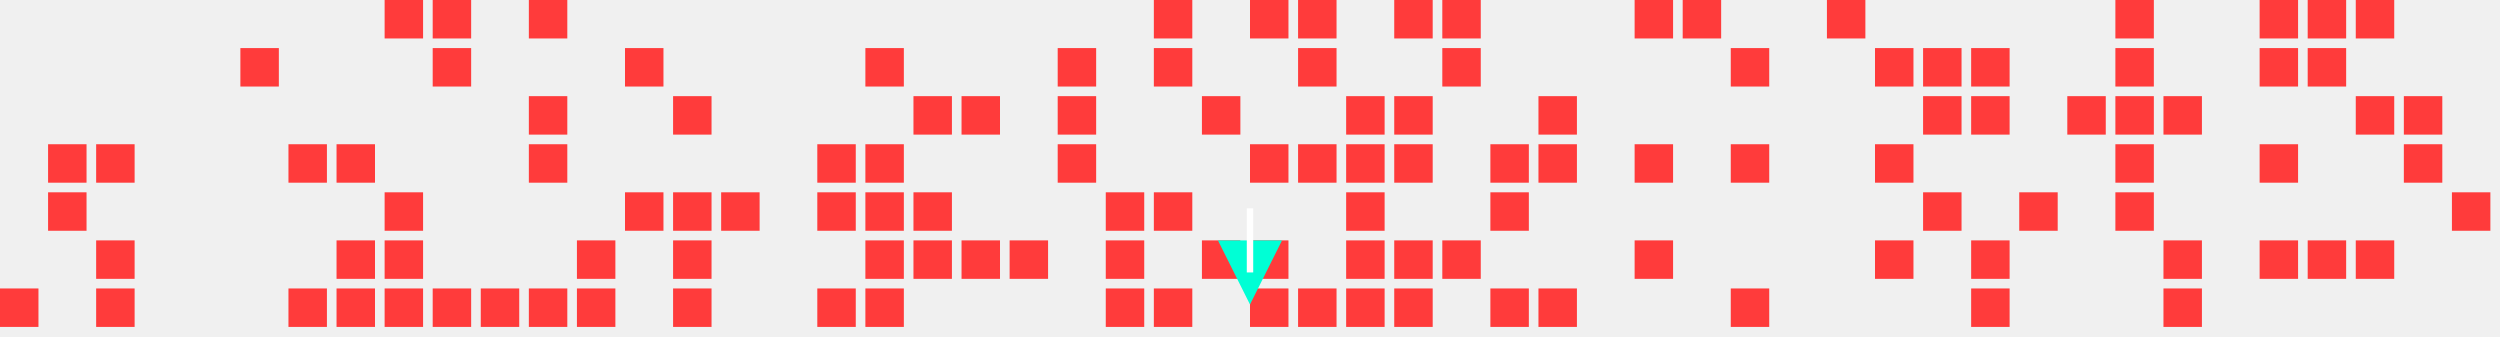
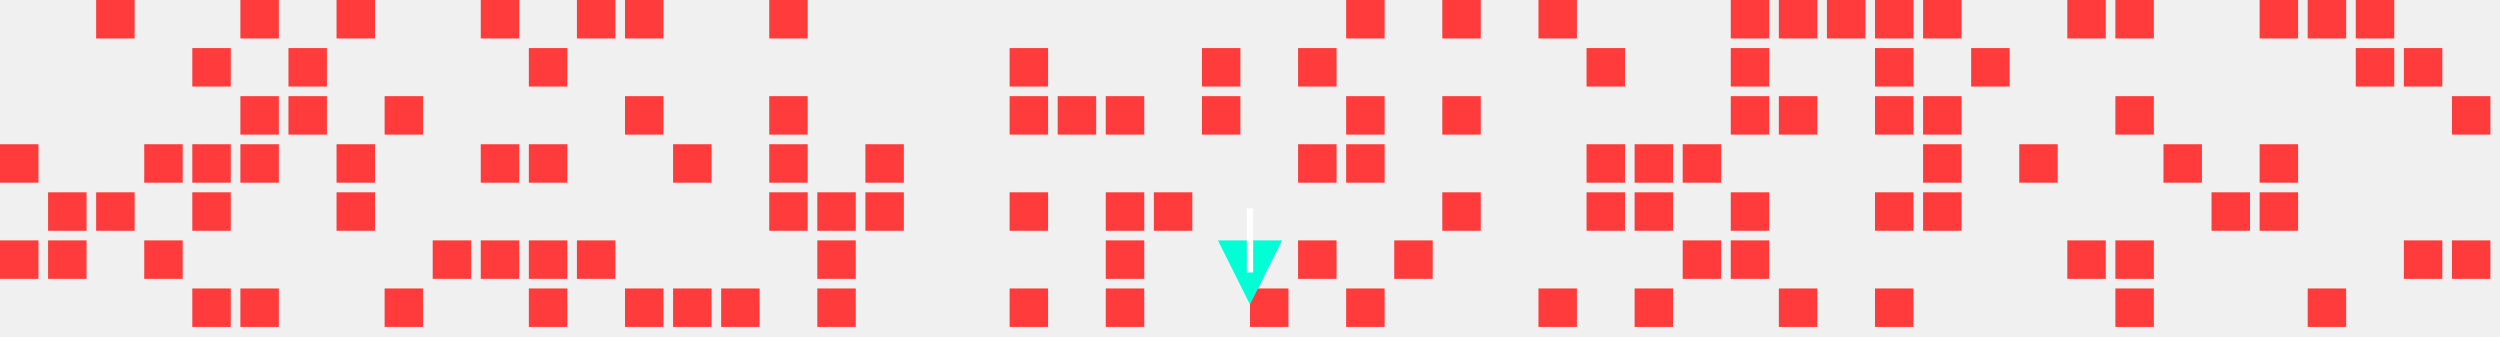
<svg xmlns="http://www.w3.org/2000/svg" width="780" height="105">
  <style>
.enemy { fill: #ff3b3b; }
.player { fill: #00ffd5; }
.bullet { fill: #fff; }
</style>
-   <rect class="enemy" x="0" y="90" width="12" height="12" />
-   <rect class="enemy" x="15" y="45" width="12" height="12" />
+   <rect class="enemy" x="0" y="45" width="12" height="12" />
+   <rect class="enemy" x="0" y="75" width="12" height="12" />
  <rect class="enemy" x="15" y="60" width="12" height="12" />
-   <rect class="enemy" x="30" y="45" width="12" height="12" />
-   <rect class="enemy" x="30" y="75" width="12" height="12" />
-   <rect class="enemy" x="30" y="90" width="12" height="12" />
-   <rect class="enemy" x="75" y="15" width="12" height="12" />
-   <rect class="enemy" x="90" y="45" width="12" height="12" />
-   <rect class="enemy" x="90" y="90" width="12" height="12" />
+   <rect class="enemy" x="15" y="75" width="12" height="12" />
+   <rect class="enemy" x="30" y="0" width="12" height="12" />
+   <rect class="enemy" x="30" y="60" width="12" height="12" />
+   <rect class="enemy" x="45" y="45" width="12" height="12" />
+   <rect class="enemy" x="45" y="75" width="12" height="12" />
+   <rect class="enemy" x="60" y="15" width="12" height="12" />
+   <rect class="enemy" x="60" y="45" width="12" height="12" />
+   <rect class="enemy" x="60" y="60" width="12" height="12" />
+   <rect class="enemy" x="60" y="90" width="12" height="12" />
+   <rect class="enemy" x="75" y="0" width="12" height="12" />
+   <rect class="enemy" x="75" y="30" width="12" height="12" />
+   <rect class="enemy" x="75" y="45" width="12" height="12" />
+   <rect class="enemy" x="75" y="90" width="12" height="12" />
+   <rect class="enemy" x="90" y="15" width="12" height="12" />
+   <rect class="enemy" x="90" y="30" width="12" height="12" />
+   <rect class="enemy" x="105" y="0" width="12" height="12" />
  <rect class="enemy" x="105" y="45" width="12" height="12" />
-   <rect class="enemy" x="105" y="75" width="12" height="12" />
-   <rect class="enemy" x="105" y="90" width="12" height="12" />
-   <rect class="enemy" x="120" y="0" width="12" height="12" />
-   <rect class="enemy" x="120" y="60" width="12" height="12" />
-   <rect class="enemy" x="120" y="75" width="12" height="12" />
+   <rect class="enemy" x="105" y="60" width="12" height="12" />
+   <rect class="enemy" x="120" y="30" width="12" height="12" />
  <rect class="enemy" x="120" y="90" width="12" height="12" />
-   <rect class="enemy" x="135" y="0" width="12" height="12" />
-   <rect class="enemy" x="135" y="15" width="12" height="12" />
-   <rect class="enemy" x="135" y="90" width="12" height="12" />
-   <rect class="enemy" x="150" y="90" width="12" height="12" />
-   <rect class="enemy" x="165" y="0" width="12" height="12" />
-   <rect class="enemy" x="165" y="30" width="12" height="12" />
+   <rect class="enemy" x="135" y="75" width="12" height="12" />
+   <rect class="enemy" x="150" y="0" width="12" height="12" />
+   <rect class="enemy" x="150" y="45" width="12" height="12" />
+   <rect class="enemy" x="150" y="75" width="12" height="12" />
+   <rect class="enemy" x="165" y="15" width="12" height="12" />
  <rect class="enemy" x="165" y="45" width="12" height="12" />
+   <rect class="enemy" x="165" y="75" width="12" height="12" />
  <rect class="enemy" x="165" y="90" width="12" height="12" />
+   <rect class="enemy" x="180" y="0" width="12" height="12" />
  <rect class="enemy" x="180" y="75" width="12" height="12" />
-   <rect class="enemy" x="180" y="90" width="12" height="12" />
-   <rect class="enemy" x="195" y="15" width="12" height="12" />
-   <rect class="enemy" x="195" y="60" width="12" height="12" />
-   <rect class="enemy" x="210" y="30" width="12" height="12" />
-   <rect class="enemy" x="210" y="60" width="12" height="12" />
-   <rect class="enemy" x="210" y="75" width="12" height="12" />
+   <rect class="enemy" x="195" y="0" width="12" height="12" />
+   <rect class="enemy" x="195" y="30" width="12" height="12" />
+   <rect class="enemy" x="195" y="90" width="12" height="12" />
+   <rect class="enemy" x="210" y="45" width="12" height="12" />
  <rect class="enemy" x="210" y="90" width="12" height="12" />
-   <rect class="enemy" x="225" y="60" width="12" height="12" />
-   <rect class="enemy" x="255" y="45" width="12" height="12" />
+   <rect class="enemy" x="225" y="90" width="12" height="12" />
+   <rect class="enemy" x="240" y="0" width="12" height="12" />
+   <rect class="enemy" x="240" y="30" width="12" height="12" />
+   <rect class="enemy" x="240" y="45" width="12" height="12" />
+   <rect class="enemy" x="240" y="60" width="12" height="12" />
  <rect class="enemy" x="255" y="60" width="12" height="12" />
+   <rect class="enemy" x="255" y="75" width="12" height="12" />
  <rect class="enemy" x="255" y="90" width="12" height="12" />
-   <rect class="enemy" x="270" y="15" width="12" height="12" />
  <rect class="enemy" x="270" y="45" width="12" height="12" />
  <rect class="enemy" x="270" y="60" width="12" height="12" />
-   <rect class="enemy" x="270" y="75" width="12" height="12" />
-   <rect class="enemy" x="270" y="90" width="12" height="12" />
-   <rect class="enemy" x="285" y="30" width="12" height="12" />
-   <rect class="enemy" x="285" y="60" width="12" height="12" />
-   <rect class="enemy" x="285" y="75" width="12" height="12" />
-   <rect class="enemy" x="300" y="30" width="12" height="12" />
-   <rect class="enemy" x="300" y="75" width="12" height="12" />
-   <rect class="enemy" x="315" y="75" width="12" height="12" />
-   <rect class="enemy" x="330" y="15" width="12" height="12" />
+   <rect class="enemy" x="315" y="15" width="12" height="12" />
+   <rect class="enemy" x="315" y="30" width="12" height="12" />
+   <rect class="enemy" x="315" y="60" width="12" height="12" />
+   <rect class="enemy" x="315" y="90" width="12" height="12" />
  <rect class="enemy" x="330" y="30" width="12" height="12" />
-   <rect class="enemy" x="330" y="45" width="12" height="12" />
+   <rect class="enemy" x="345" y="30" width="12" height="12" />
  <rect class="enemy" x="345" y="60" width="12" height="12" />
  <rect class="enemy" x="345" y="75" width="12" height="12" />
  <rect class="enemy" x="345" y="90" width="12" height="12" />
-   <rect class="enemy" x="360" y="0" width="12" height="12" />
-   <rect class="enemy" x="360" y="15" width="12" height="12" />
  <rect class="enemy" x="360" y="60" width="12" height="12" />
-   <rect class="enemy" x="360" y="90" width="12" height="12" />
+   <rect class="enemy" x="375" y="15" width="12" height="12" />
  <rect class="enemy" x="375" y="30" width="12" height="12" />
-   <rect class="enemy" x="375" y="75" width="12" height="12" />
-   <rect class="enemy" x="390" y="0" width="12" height="12" />
-   <rect class="enemy" x="390" y="45" width="12" height="12" />
-   <rect class="enemy" x="390" y="75" width="12" height="12" />
  <rect class="enemy" x="390" y="90" width="12" height="12" />
-   <rect class="enemy" x="405" y="0" width="12" height="12" />
  <rect class="enemy" x="405" y="15" width="12" height="12" />
  <rect class="enemy" x="405" y="45" width="12" height="12" />
-   <rect class="enemy" x="405" y="90" width="12" height="12" />
+   <rect class="enemy" x="405" y="75" width="12" height="12" />
+   <rect class="enemy" x="420" y="0" width="12" height="12" />
  <rect class="enemy" x="420" y="30" width="12" height="12" />
  <rect class="enemy" x="420" y="45" width="12" height="12" />
-   <rect class="enemy" x="420" y="60" width="12" height="12" />
-   <rect class="enemy" x="420" y="75" width="12" height="12" />
  <rect class="enemy" x="420" y="90" width="12" height="12" />
-   <rect class="enemy" x="435" y="0" width="12" height="12" />
-   <rect class="enemy" x="435" y="30" width="12" height="12" />
-   <rect class="enemy" x="435" y="45" width="12" height="12" />
  <rect class="enemy" x="435" y="75" width="12" height="12" />
-   <rect class="enemy" x="435" y="90" width="12" height="12" />
  <rect class="enemy" x="450" y="0" width="12" height="12" />
-   <rect class="enemy" x="450" y="15" width="12" height="12" />
-   <rect class="enemy" x="450" y="75" width="12" height="12" />
-   <rect class="enemy" x="465" y="45" width="12" height="12" />
-   <rect class="enemy" x="465" y="60" width="12" height="12" />
-   <rect class="enemy" x="465" y="90" width="12" height="12" />
-   <rect class="enemy" x="480" y="30" width="12" height="12" />
-   <rect class="enemy" x="480" y="45" width="12" height="12" />
+   <rect class="enemy" x="450" y="30" width="12" height="12" />
+   <rect class="enemy" x="450" y="60" width="12" height="12" />
+   <rect class="enemy" x="480" y="0" width="12" height="12" />
  <rect class="enemy" x="480" y="90" width="12" height="12" />
-   <rect class="enemy" x="510" y="0" width="12" height="12" />
+   <rect class="enemy" x="495" y="15" width="12" height="12" />
+   <rect class="enemy" x="495" y="45" width="12" height="12" />
+   <rect class="enemy" x="495" y="60" width="12" height="12" />
  <rect class="enemy" x="510" y="45" width="12" height="12" />
-   <rect class="enemy" x="510" y="75" width="12" height="12" />
-   <rect class="enemy" x="525" y="0" width="12" height="12" />
+   <rect class="enemy" x="510" y="60" width="12" height="12" />
+   <rect class="enemy" x="510" y="90" width="12" height="12" />
+   <rect class="enemy" x="525" y="45" width="12" height="12" />
+   <rect class="enemy" x="525" y="75" width="12" height="12" />
+   <rect class="enemy" x="540" y="0" width="12" height="12" />
  <rect class="enemy" x="540" y="15" width="12" height="12" />
-   <rect class="enemy" x="540" y="45" width="12" height="12" />
-   <rect class="enemy" x="540" y="90" width="12" height="12" />
+   <rect class="enemy" x="540" y="30" width="12" height="12" />
+   <rect class="enemy" x="540" y="60" width="12" height="12" />
+   <rect class="enemy" x="540" y="75" width="12" height="12" />
+   <rect class="enemy" x="555" y="0" width="12" height="12" />
+   <rect class="enemy" x="555" y="30" width="12" height="12" />
+   <rect class="enemy" x="555" y="90" width="12" height="12" />
  <rect class="enemy" x="570" y="0" width="12" height="12" />
+   <rect class="enemy" x="585" y="0" width="12" height="12" />
  <rect class="enemy" x="585" y="15" width="12" height="12" />
-   <rect class="enemy" x="585" y="45" width="12" height="12" />
-   <rect class="enemy" x="585" y="75" width="12" height="12" />
-   <rect class="enemy" x="600" y="15" width="12" height="12" />
+   <rect class="enemy" x="585" y="30" width="12" height="12" />
+   <rect class="enemy" x="585" y="60" width="12" height="12" />
+   <rect class="enemy" x="585" y="90" width="12" height="12" />
+   <rect class="enemy" x="600" y="0" width="12" height="12" />
  <rect class="enemy" x="600" y="30" width="12" height="12" />
+   <rect class="enemy" x="600" y="45" width="12" height="12" />
  <rect class="enemy" x="600" y="60" width="12" height="12" />
  <rect class="enemy" x="615" y="15" width="12" height="12" />
-   <rect class="enemy" x="615" y="30" width="12" height="12" />
-   <rect class="enemy" x="615" y="75" width="12" height="12" />
-   <rect class="enemy" x="615" y="90" width="12" height="12" />
-   <rect class="enemy" x="630" y="60" width="12" height="12" />
-   <rect class="enemy" x="645" y="30" width="12" height="12" />
+   <rect class="enemy" x="630" y="45" width="12" height="12" />
+   <rect class="enemy" x="645" y="0" width="12" height="12" />
+   <rect class="enemy" x="645" y="75" width="12" height="12" />
  <rect class="enemy" x="660" y="0" width="12" height="12" />
-   <rect class="enemy" x="660" y="15" width="12" height="12" />
  <rect class="enemy" x="660" y="30" width="12" height="12" />
-   <rect class="enemy" x="660" y="45" width="12" height="12" />
-   <rect class="enemy" x="660" y="60" width="12" height="12" />
-   <rect class="enemy" x="675" y="30" width="12" height="12" />
-   <rect class="enemy" x="675" y="75" width="12" height="12" />
-   <rect class="enemy" x="675" y="90" width="12" height="12" />
+   <rect class="enemy" x="660" y="75" width="12" height="12" />
+   <rect class="enemy" x="660" y="90" width="12" height="12" />
+   <rect class="enemy" x="675" y="45" width="12" height="12" />
+   <rect class="enemy" x="690" y="60" width="12" height="12" />
  <rect class="enemy" x="705" y="0" width="12" height="12" />
-   <rect class="enemy" x="705" y="15" width="12" height="12" />
  <rect class="enemy" x="705" y="45" width="12" height="12" />
-   <rect class="enemy" x="705" y="75" width="12" height="12" />
+   <rect class="enemy" x="705" y="60" width="12" height="12" />
  <rect class="enemy" x="720" y="0" width="12" height="12" />
-   <rect class="enemy" x="720" y="15" width="12" height="12" />
-   <rect class="enemy" x="720" y="75" width="12" height="12" />
+   <rect class="enemy" x="720" y="90" width="12" height="12" />
  <rect class="enemy" x="735" y="0" width="12" height="12" />
-   <rect class="enemy" x="735" y="30" width="12" height="12" />
-   <rect class="enemy" x="735" y="75" width="12" height="12" />
-   <rect class="enemy" x="750" y="30" width="12" height="12" />
-   <rect class="enemy" x="750" y="45" width="12" height="12" />
-   <rect class="enemy" x="765" y="60" width="12" height="12" />
+   <rect class="enemy" x="735" y="15" width="12" height="12" />
+   <rect class="enemy" x="750" y="15" width="12" height="12" />
+   <rect class="enemy" x="750" y="75" width="12" height="12" />
+   <rect class="enemy" x="765" y="30" width="12" height="12" />
+   <rect class="enemy" x="765" y="75" width="12" height="12" />
  <polygon class="player" points=" 390,95 380,75 400,75 " />
  <rect class="bullet" x="389" y="65" width="2" height="20">
    <animate attributeName="y" values="65;0" dur="1s" repeatCount="indefinite" />
  </rect>
</svg>
